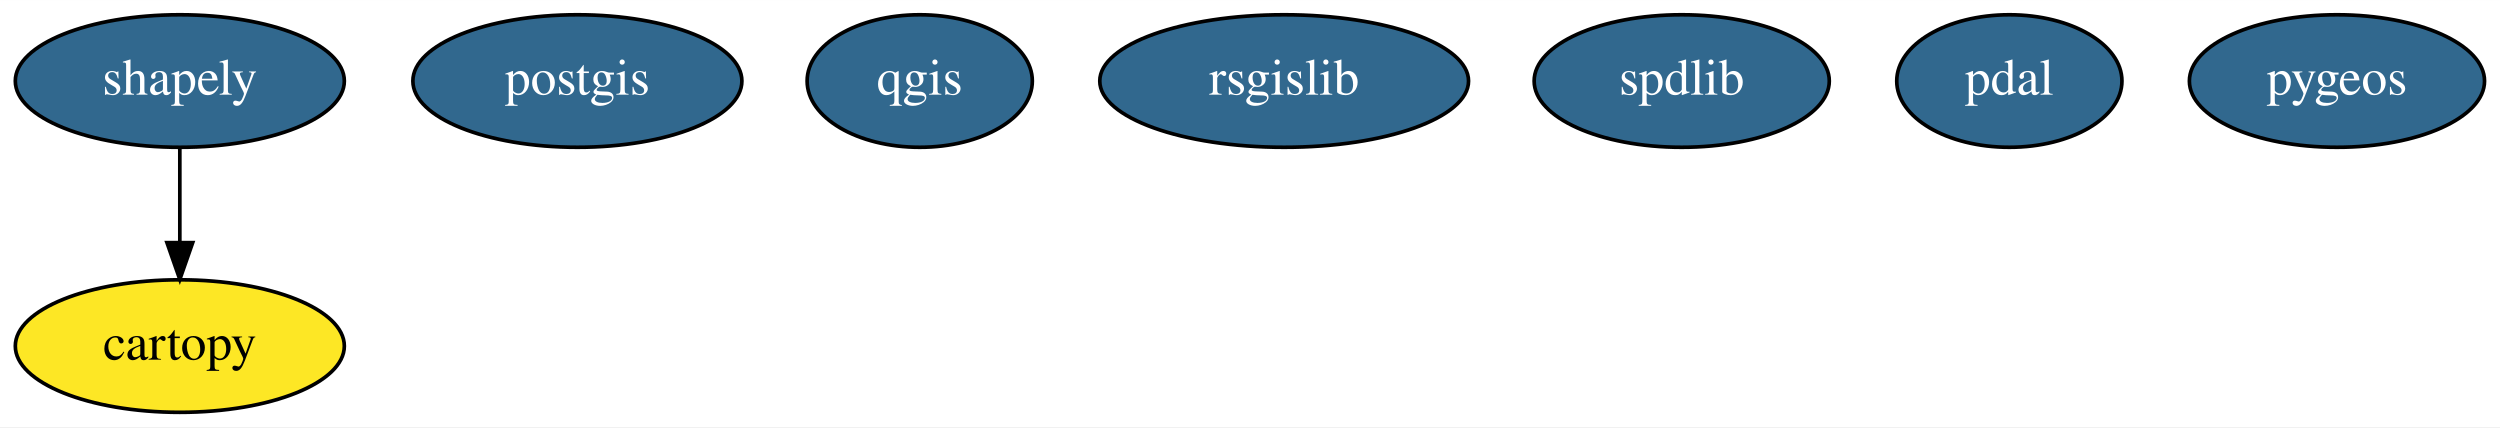
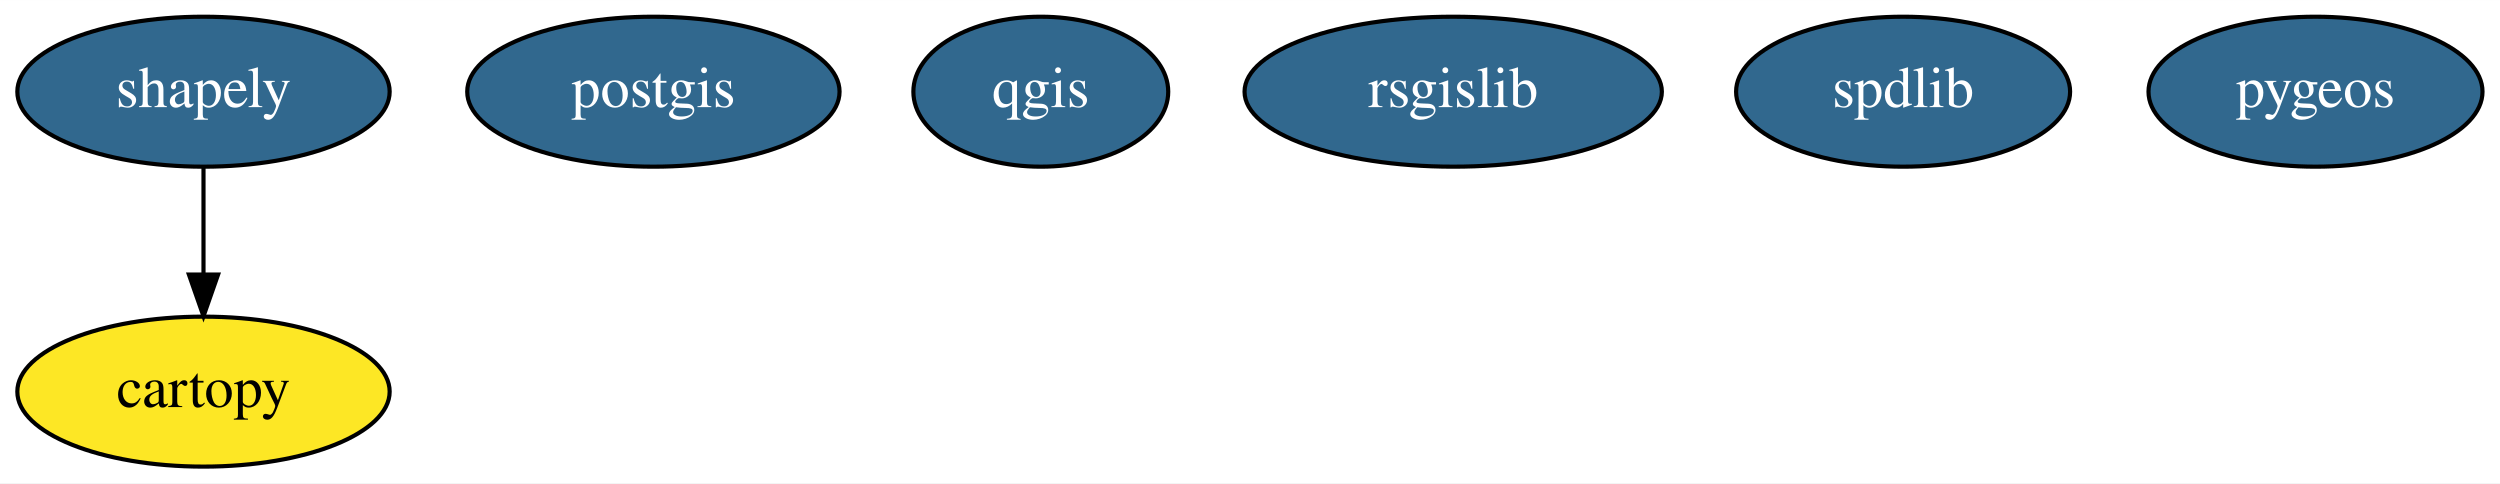
- <svg xmlns="http://www.w3.org/2000/svg" width="679pt" height="116pt" viewBox="0.00 0.00 679.14 116.00">
+ <svg xmlns="http://www.w3.org/2000/svg" width="600pt" height="116pt" viewBox="0.00 0.00 600.14 116.00">
  <g id="graph0" class="graph" transform="scale(1 1) rotate(0) translate(4 112)">
-     <polygon fill="white" stroke="transparent" points="-4,4 -4,-112 675.14,-112 675.14,4 -4,4" />
+     <polygon fill="white" stroke="transparent" points="-4,4 -4,-112 596.14,-112 596.14,4 -4,4" />
    <g id="node1" class="node">
      <ellipse fill="#fde725" stroke="black" cx="44.85" cy="-18" rx="44.69" ry="18" />
      <text text-anchor="middle" x="44.85" y="-14.3" font-family="Times,serif" font-size="14.00">cartopy</text>
    </g>
    <g id="node2" class="node">
      <ellipse fill="#31688e" stroke="black" cx="152.85" cy="-90" rx="44.69" ry="18" />
      <text text-anchor="middle" x="152.85" y="-86.3" font-family="Times,serif" font-size="14.00" fill="white">postgis</text>
    </g>
    <g id="node3" class="node">
      <ellipse fill="#31688e" stroke="black" cx="245.85" cy="-90" rx="30.59" ry="18" />
      <text text-anchor="middle" x="245.85" y="-86.3" font-family="Times,serif" font-size="14.00" fill="white">qgis</text>
    </g>
    <g id="node4" class="node">
      <ellipse fill="#31688e" stroke="black" cx="344.85" cy="-90" rx="50.09" ry="18" />
      <text text-anchor="middle" x="344.85" y="-86.3" font-family="Times,serif" font-size="14.00" fill="white">rsgislib</text>
    </g>
    <g id="node5" class="node">
      <ellipse fill="#31688e" stroke="black" cx="44.85" cy="-90" rx="44.69" ry="18" />
      <text text-anchor="middle" x="44.85" y="-86.3" font-family="Times,serif" font-size="14.00" fill="white">shapely</text>
    </g>
    <g id="edge1" class="edge">
      <path fill="none" stroke="black" d="M44.85,-71.7C44.85,-63.98 44.85,-54.71 44.85,-46.11" />
      <polygon fill="black" stroke="black" points="48.35,-46.1 44.85,-36.1 41.35,-46.1 48.35,-46.1" />
    </g>
    <g id="node6" class="node">
      <ellipse fill="#31688e" stroke="black" cx="452.85" cy="-90" rx="40.09" ry="18" />
      <text text-anchor="middle" x="452.85" y="-86.3" font-family="Times,serif" font-size="14.00" fill="white">spdlib</text>
    </g>
    <g id="node7" class="node">
-       <ellipse fill="#31688e" stroke="black" cx="541.85" cy="-90" rx="30.59" ry="18" />
-       <text text-anchor="middle" x="541.85" y="-86.3" font-family="Times,serif" font-size="14.00" fill="white">pdal</text>
-     </g>
-     <g id="node8" class="node">
-       <ellipse fill="#31688e" stroke="black" cx="630.85" cy="-90" rx="40.09" ry="18" />
-       <text text-anchor="middle" x="630.85" y="-86.3" font-family="Times,serif" font-size="14.00" fill="white">pygeos</text>
+       <ellipse fill="#31688e" stroke="black" cx="551.85" cy="-90" rx="40.09" ry="18" />
+       <text text-anchor="middle" x="551.85" y="-86.3" font-family="Times,serif" font-size="14.00" fill="white">pygeos</text>
    </g>
  </g>
</svg>
